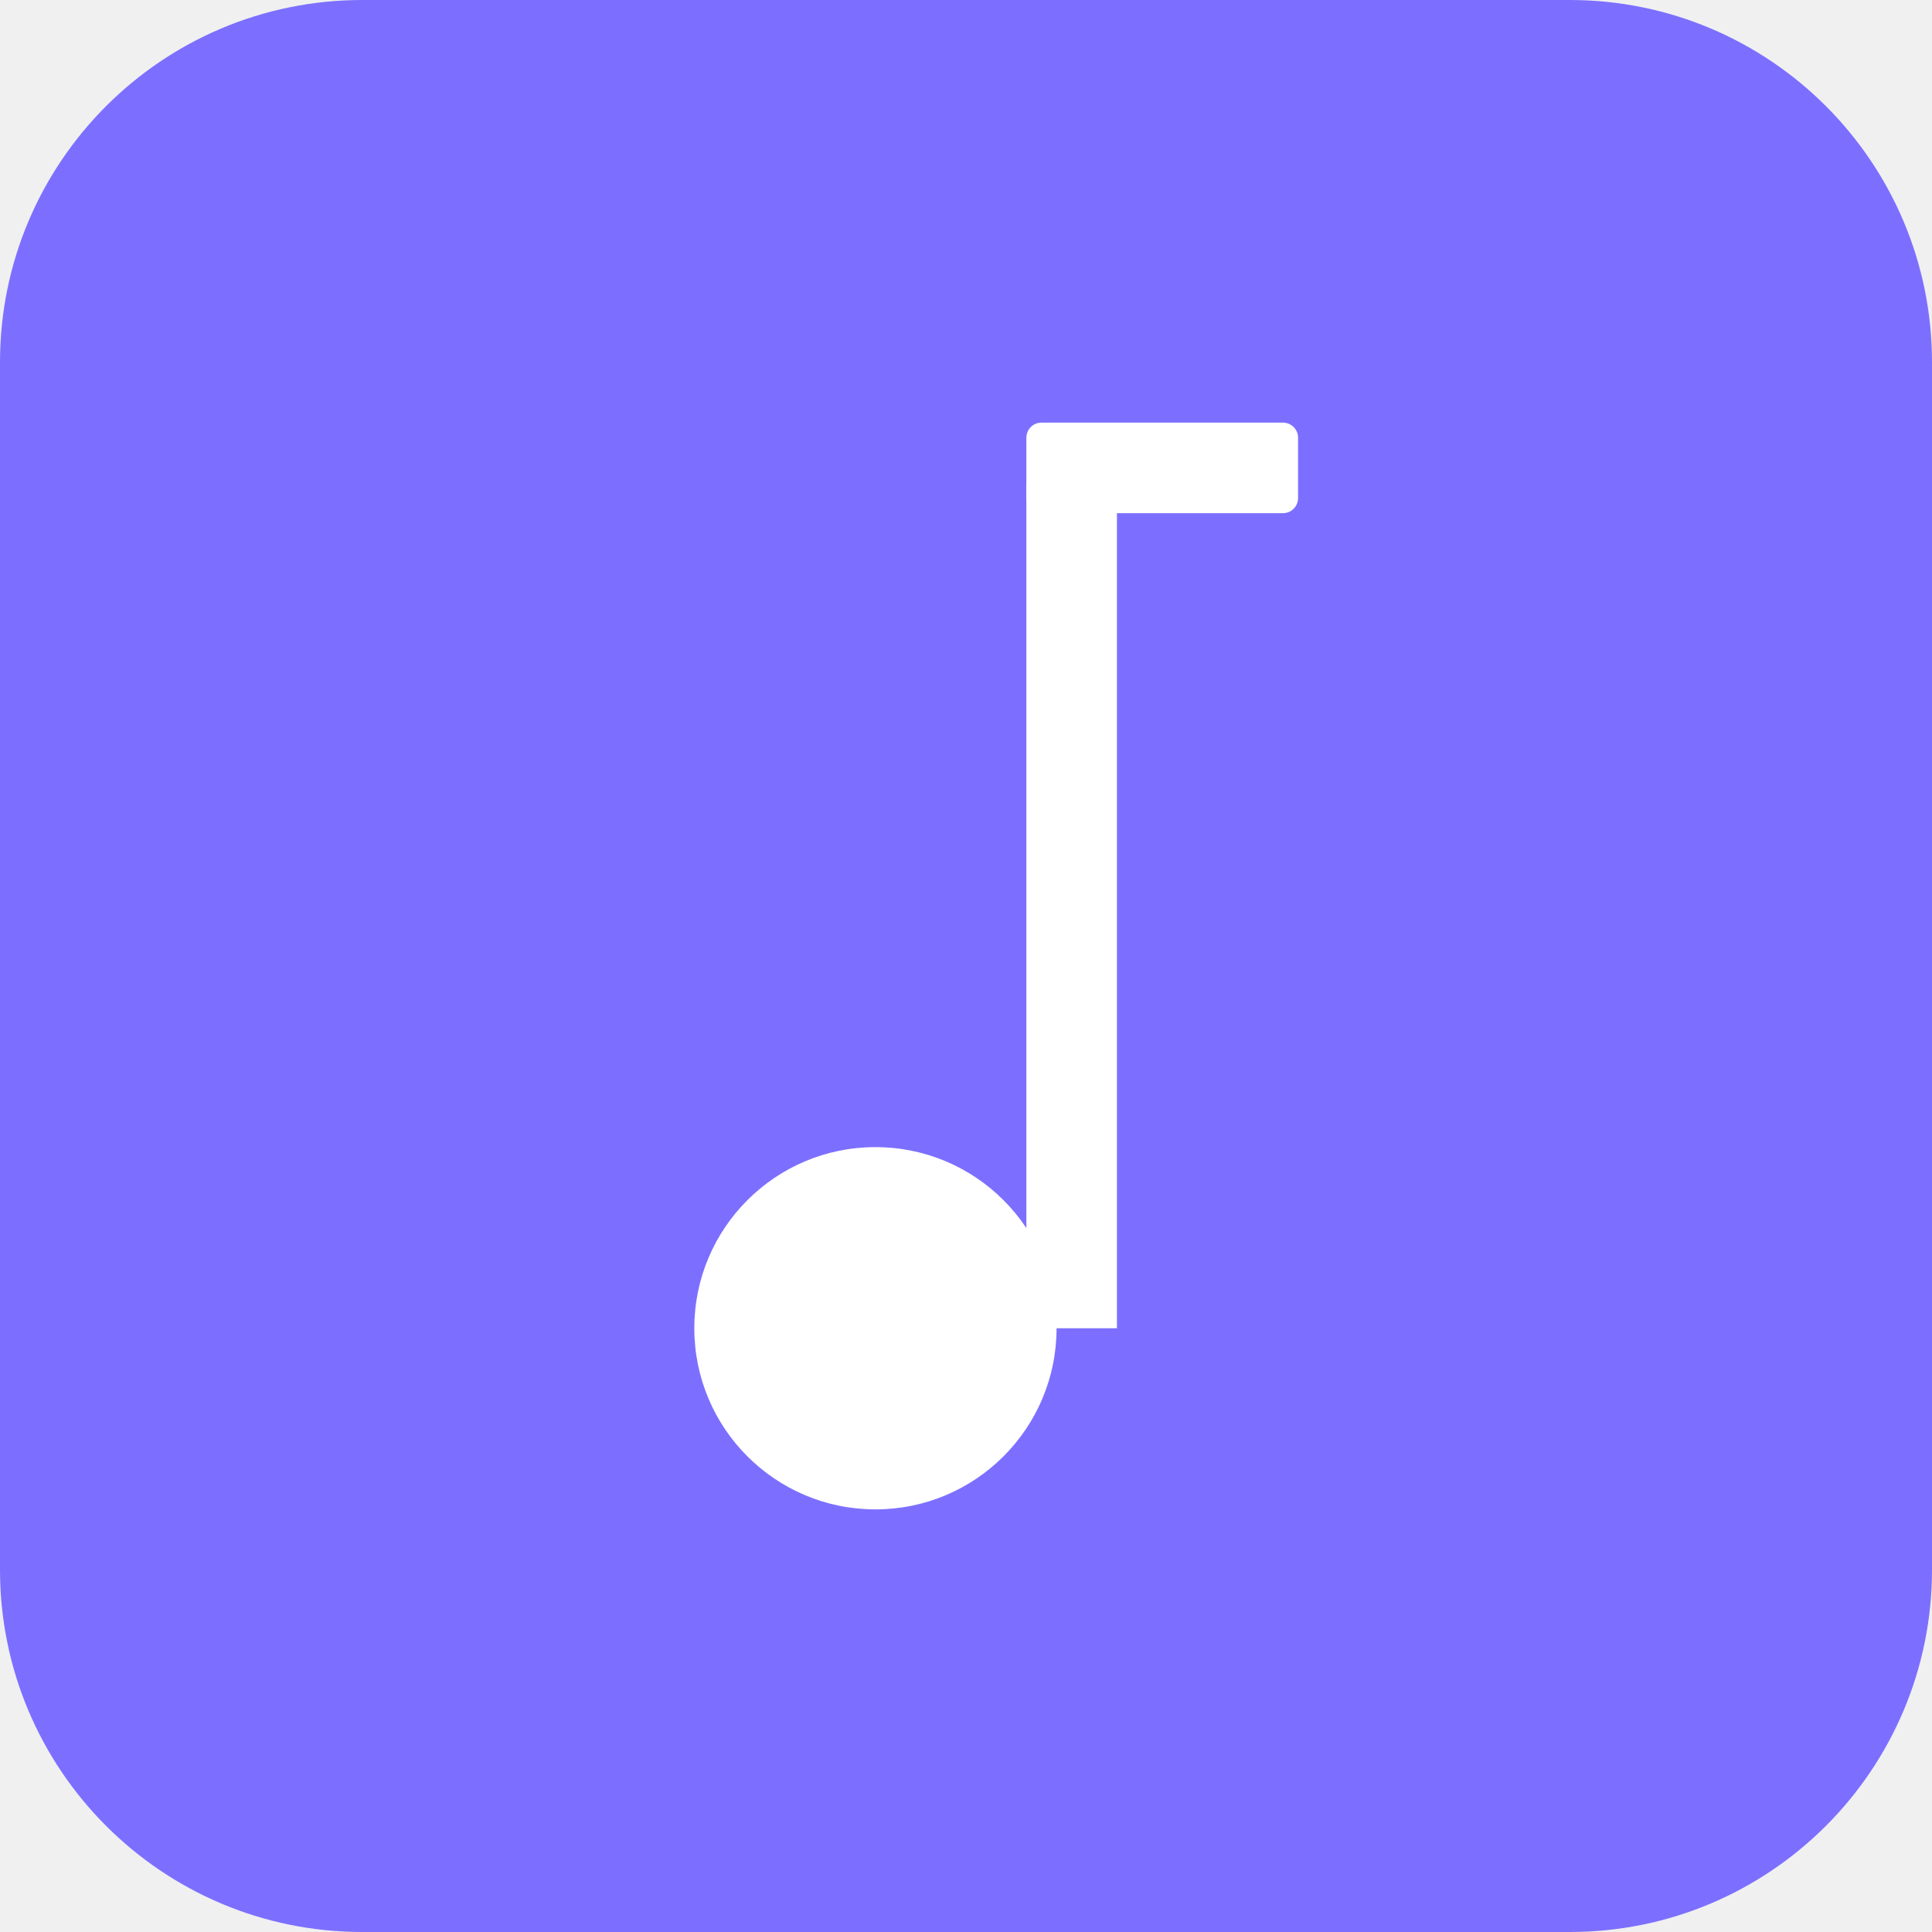
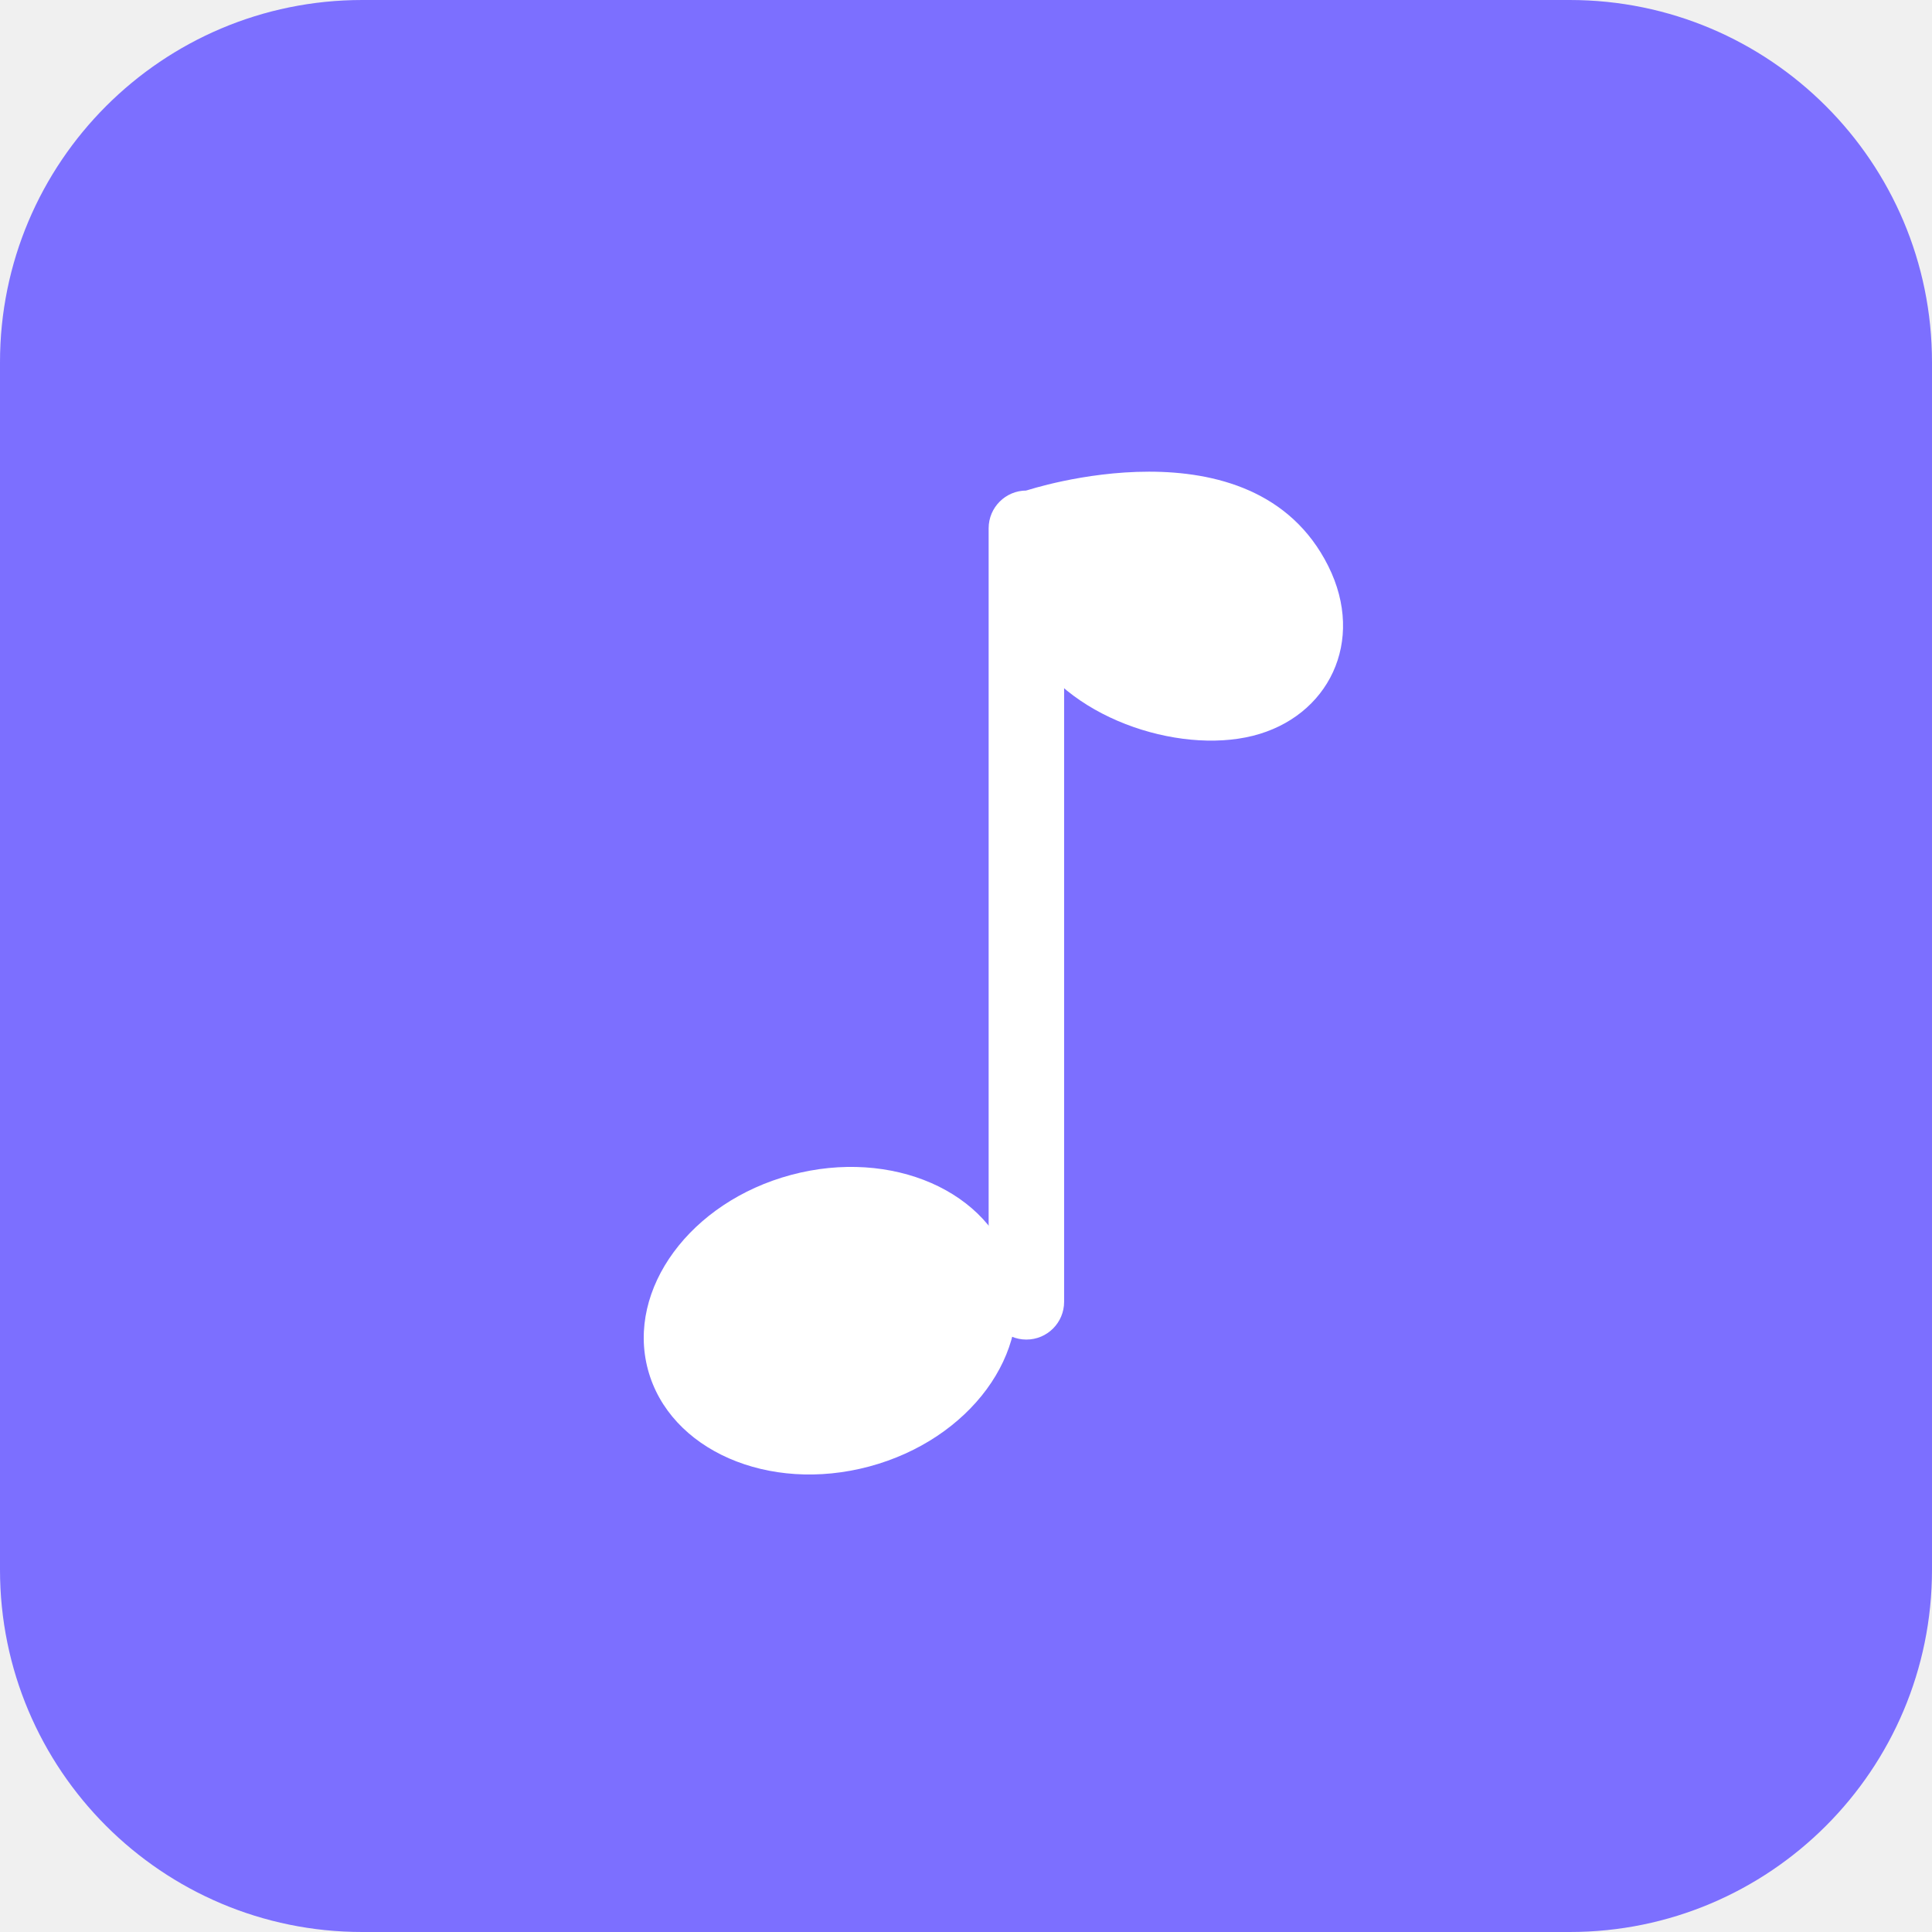
<svg xmlns="http://www.w3.org/2000/svg" viewBox="0 0 512 512">
  <rect width="512" height="512" rx="96" fill="#7c6fff" />
-   <circle cx="232" cy="352" r="48" fill="white" />
-   <rect x="272" y="128" width="24" height="224" fill="white" />
-   <rect x="272" y="112" width="72" height="24" rx="4" fill="white" />
+   <g fill="white">
+     <ellipse cx="220" cy="350" rx="50" ry="40" transform="rotate(-15 220 350)" />
+     <rect x="262" y="130" width="20" height="225" rx="10" />
+     <path d="M272 130 c0 0 60-20 80 20 c10 20 0 40-20 45 c-20 5-50-5-60-25z" />
+   </g>
</svg>
